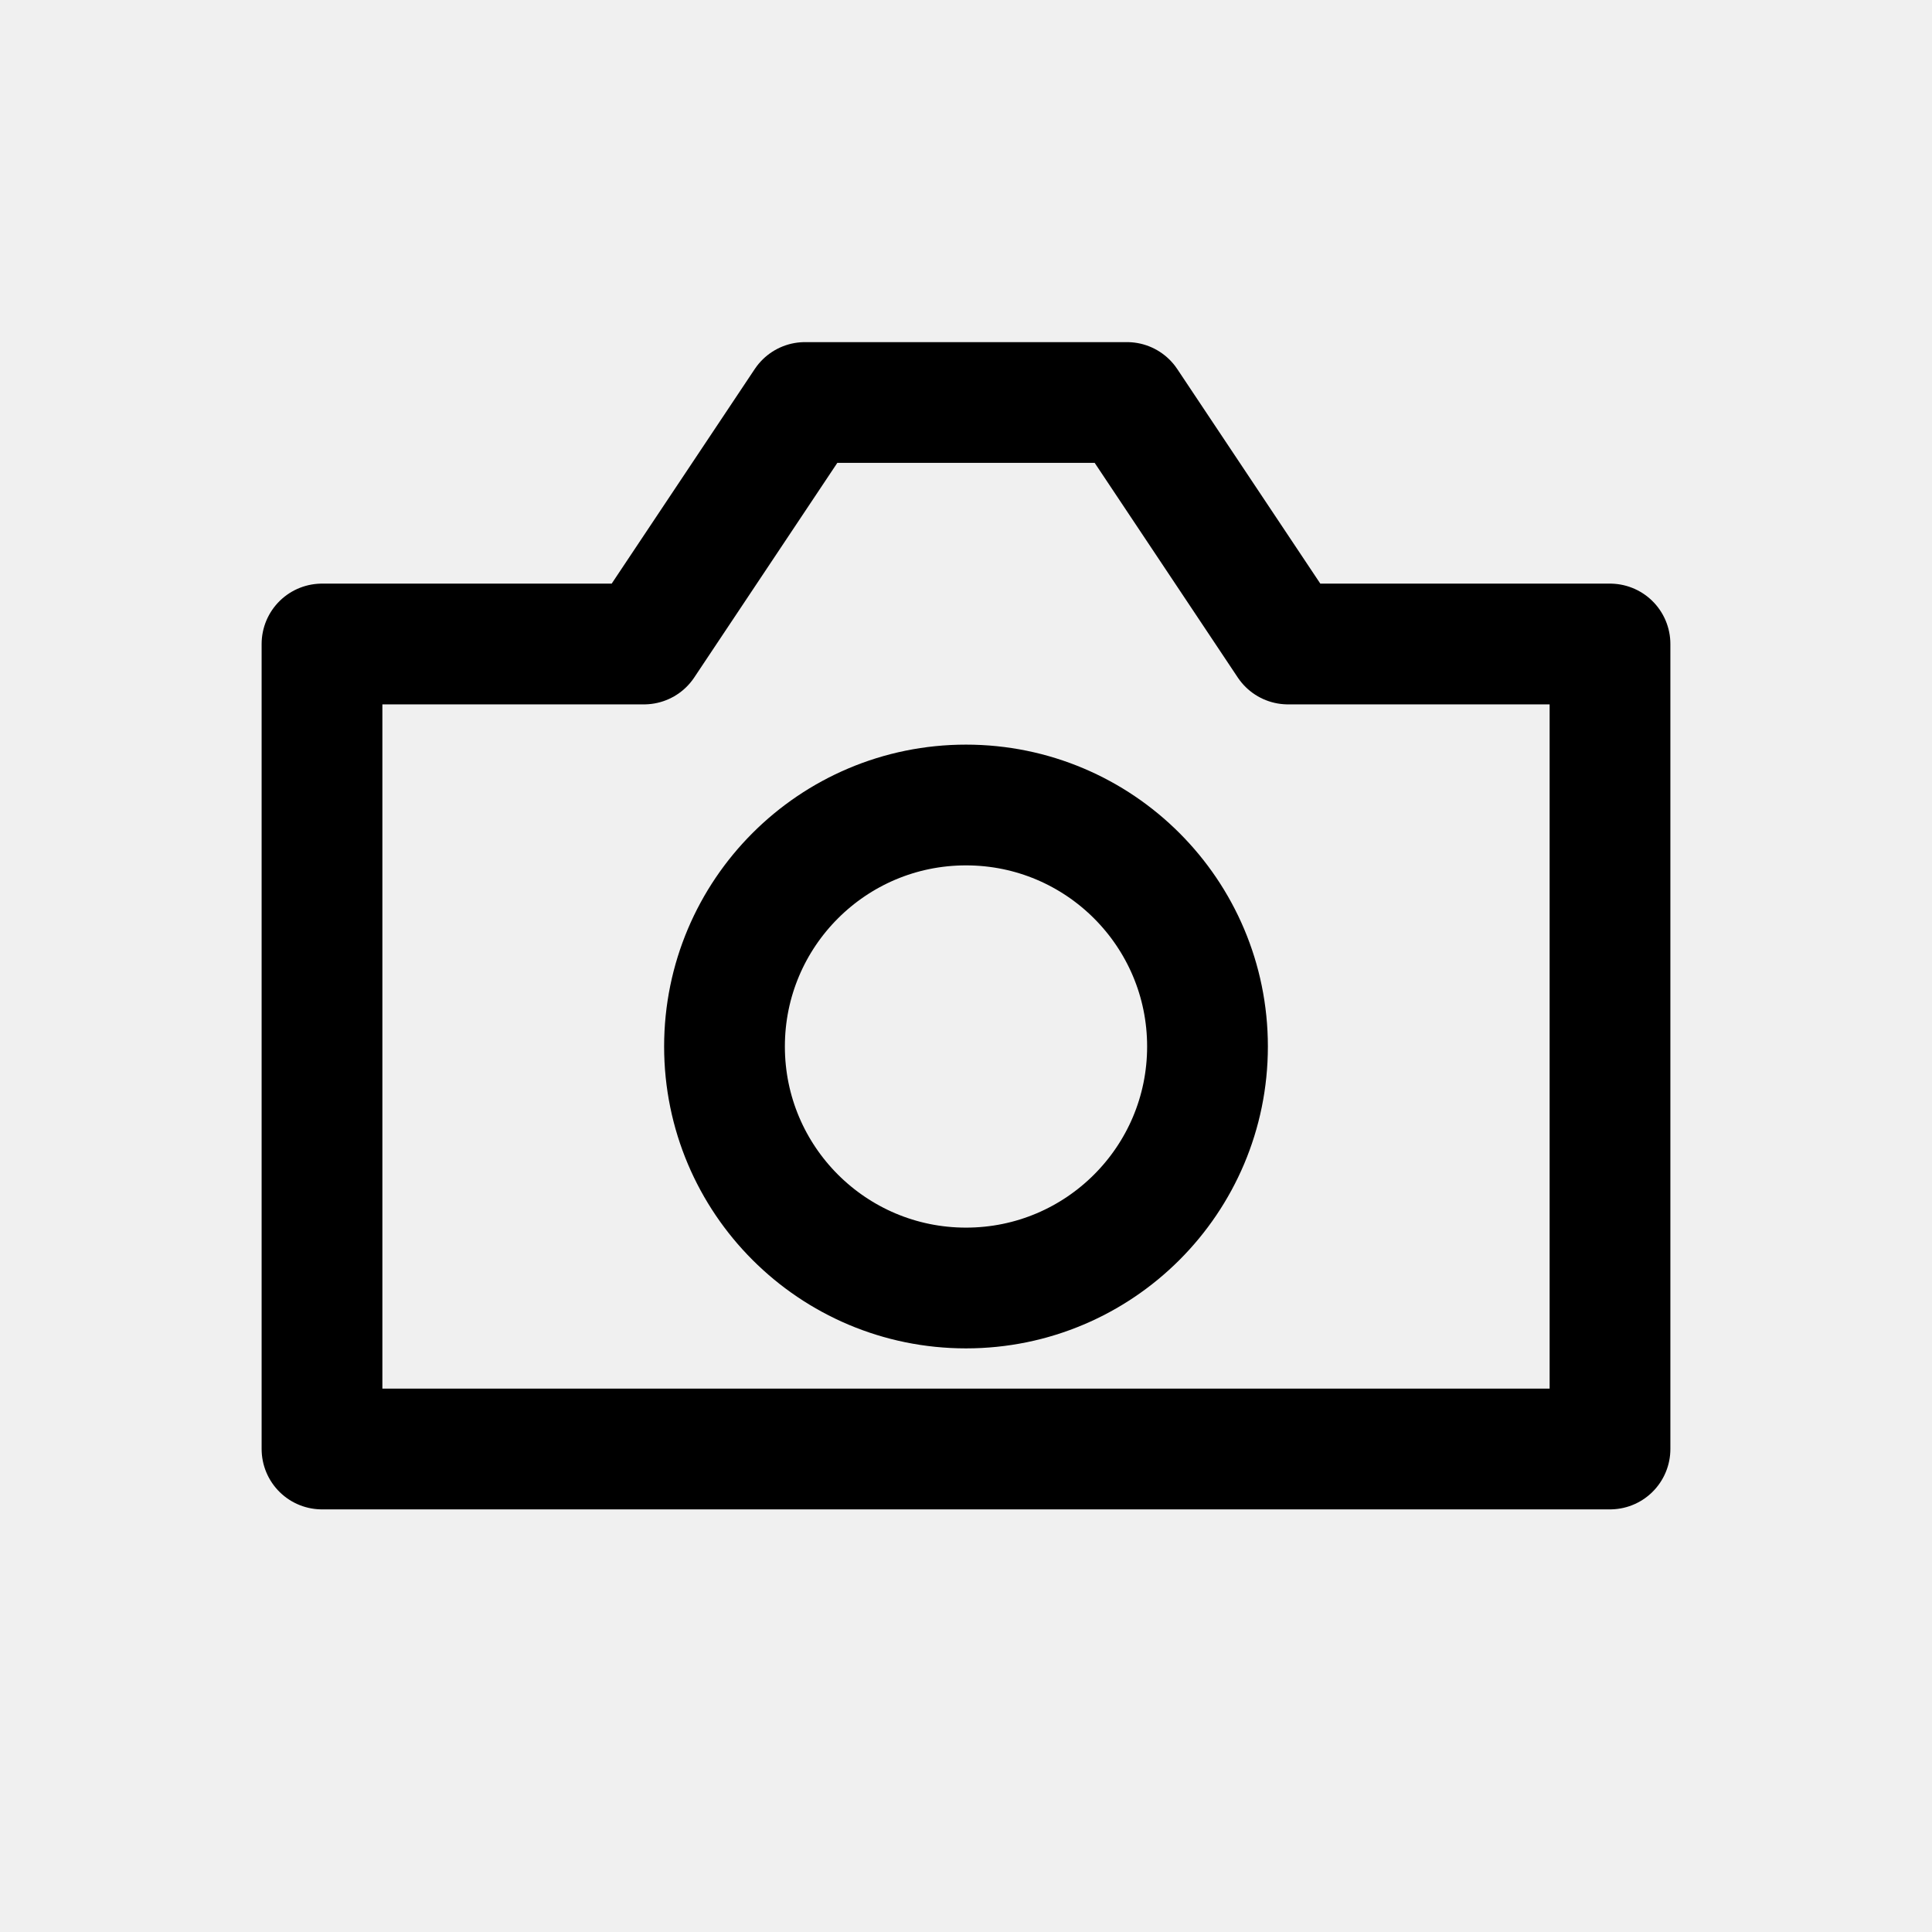
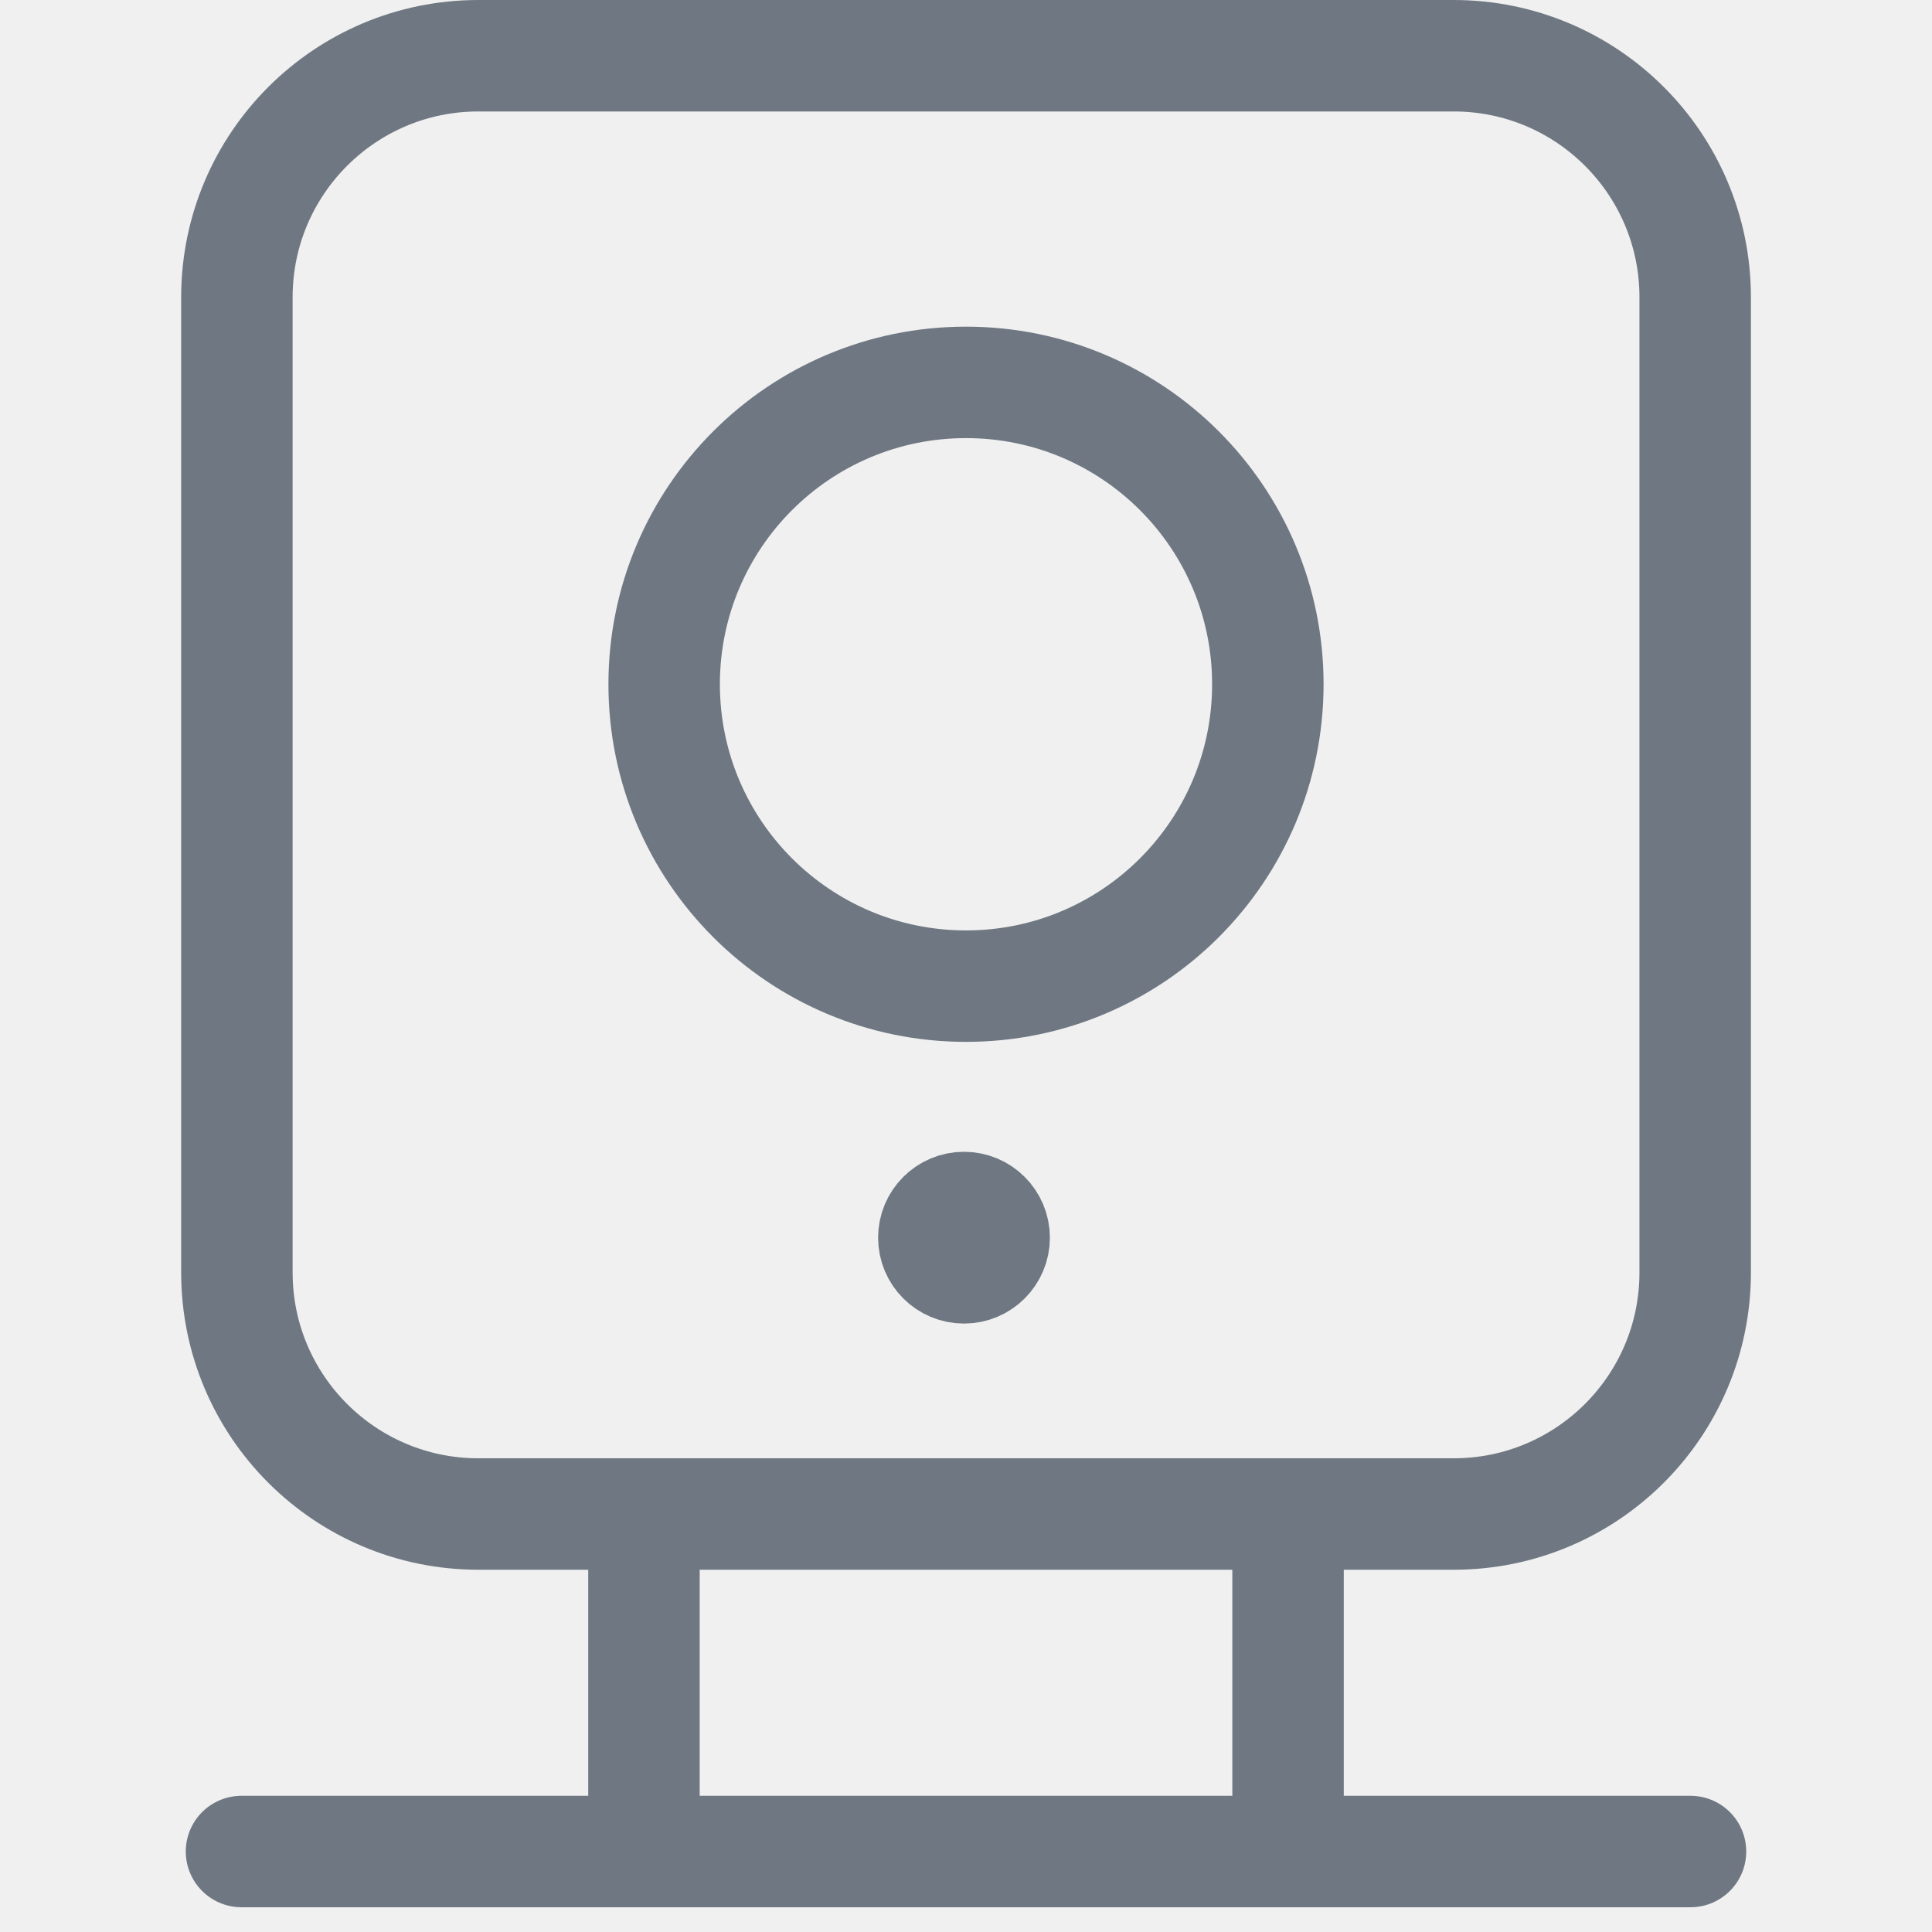
- <svg xmlns="http://www.w3.org/2000/svg" width="24" height="24" viewBox="0 0 24 24" fill="none" stroke="currentColor" stroke-width="1.5" stroke-linecap="round" stroke-linejoin="round" aria-hidden="true">
-   <path d="M4 8h4l2-3h4l2 3h4v10H4V8z" />
-   <circle cx="12" cy="13" r="3" />
+ <svg xmlns="http://www.w3.org/2000/svg" width="26" height="26" viewBox="0 0 26 26" fill="none" aria-hidden="true">
+   <g clip-path="url(#clip0_camera_step)">
+     <path d="M8.666 24.917V20.583" stroke="#6F7882" stroke-width="1.5" stroke-linecap="round" stroke-linejoin="round" />
+     <path d="M17.334 24.917V20.583" stroke="#6F7882" stroke-width="1.5" stroke-linecap="round" stroke-linejoin="round" />
+     <path d="M22.75 24.917L3.25 24.917" stroke="#6F7882" stroke-width="1.5" stroke-linecap="round" stroke-linejoin="round" />
+     <path d="M13 5.146C15.244 5.146 17.062 6.965 17.062 9.208C17.062 11.452 15.244 13.271 13 13.271C10.756 13.271 8.938 11.452 8.938 9.208C8.938 6.965 10.756 5.146 13 5.146Z" stroke="#6F7882" stroke-width="1.5" stroke-linecap="round" stroke-linejoin="round" />
+     <path d="M12.973 16.25C12.749 16.25 12.567 16.432 12.567 16.656C12.567 16.881 12.749 17.062 12.973 17.062C13.197 17.062 13.379 16.881 13.379 16.656C13.379 16.432 13.197 16.25 12.973 16.25Z" fill="#6F7882" stroke="#6F7882" stroke-width="1.5" stroke-linecap="round" stroke-linejoin="round" />
+     <rect x="3.188" y="0.75" width="19.625" height="19.625" rx="3.25" stroke="#6F7882" stroke-width="1.5" />
+   </g>
+   <defs>
+     <clipPath id="clip0_camera_step">
+       <rect width="26" height="26" fill="white" />
+     </clipPath>
+   </defs>
</svg>
